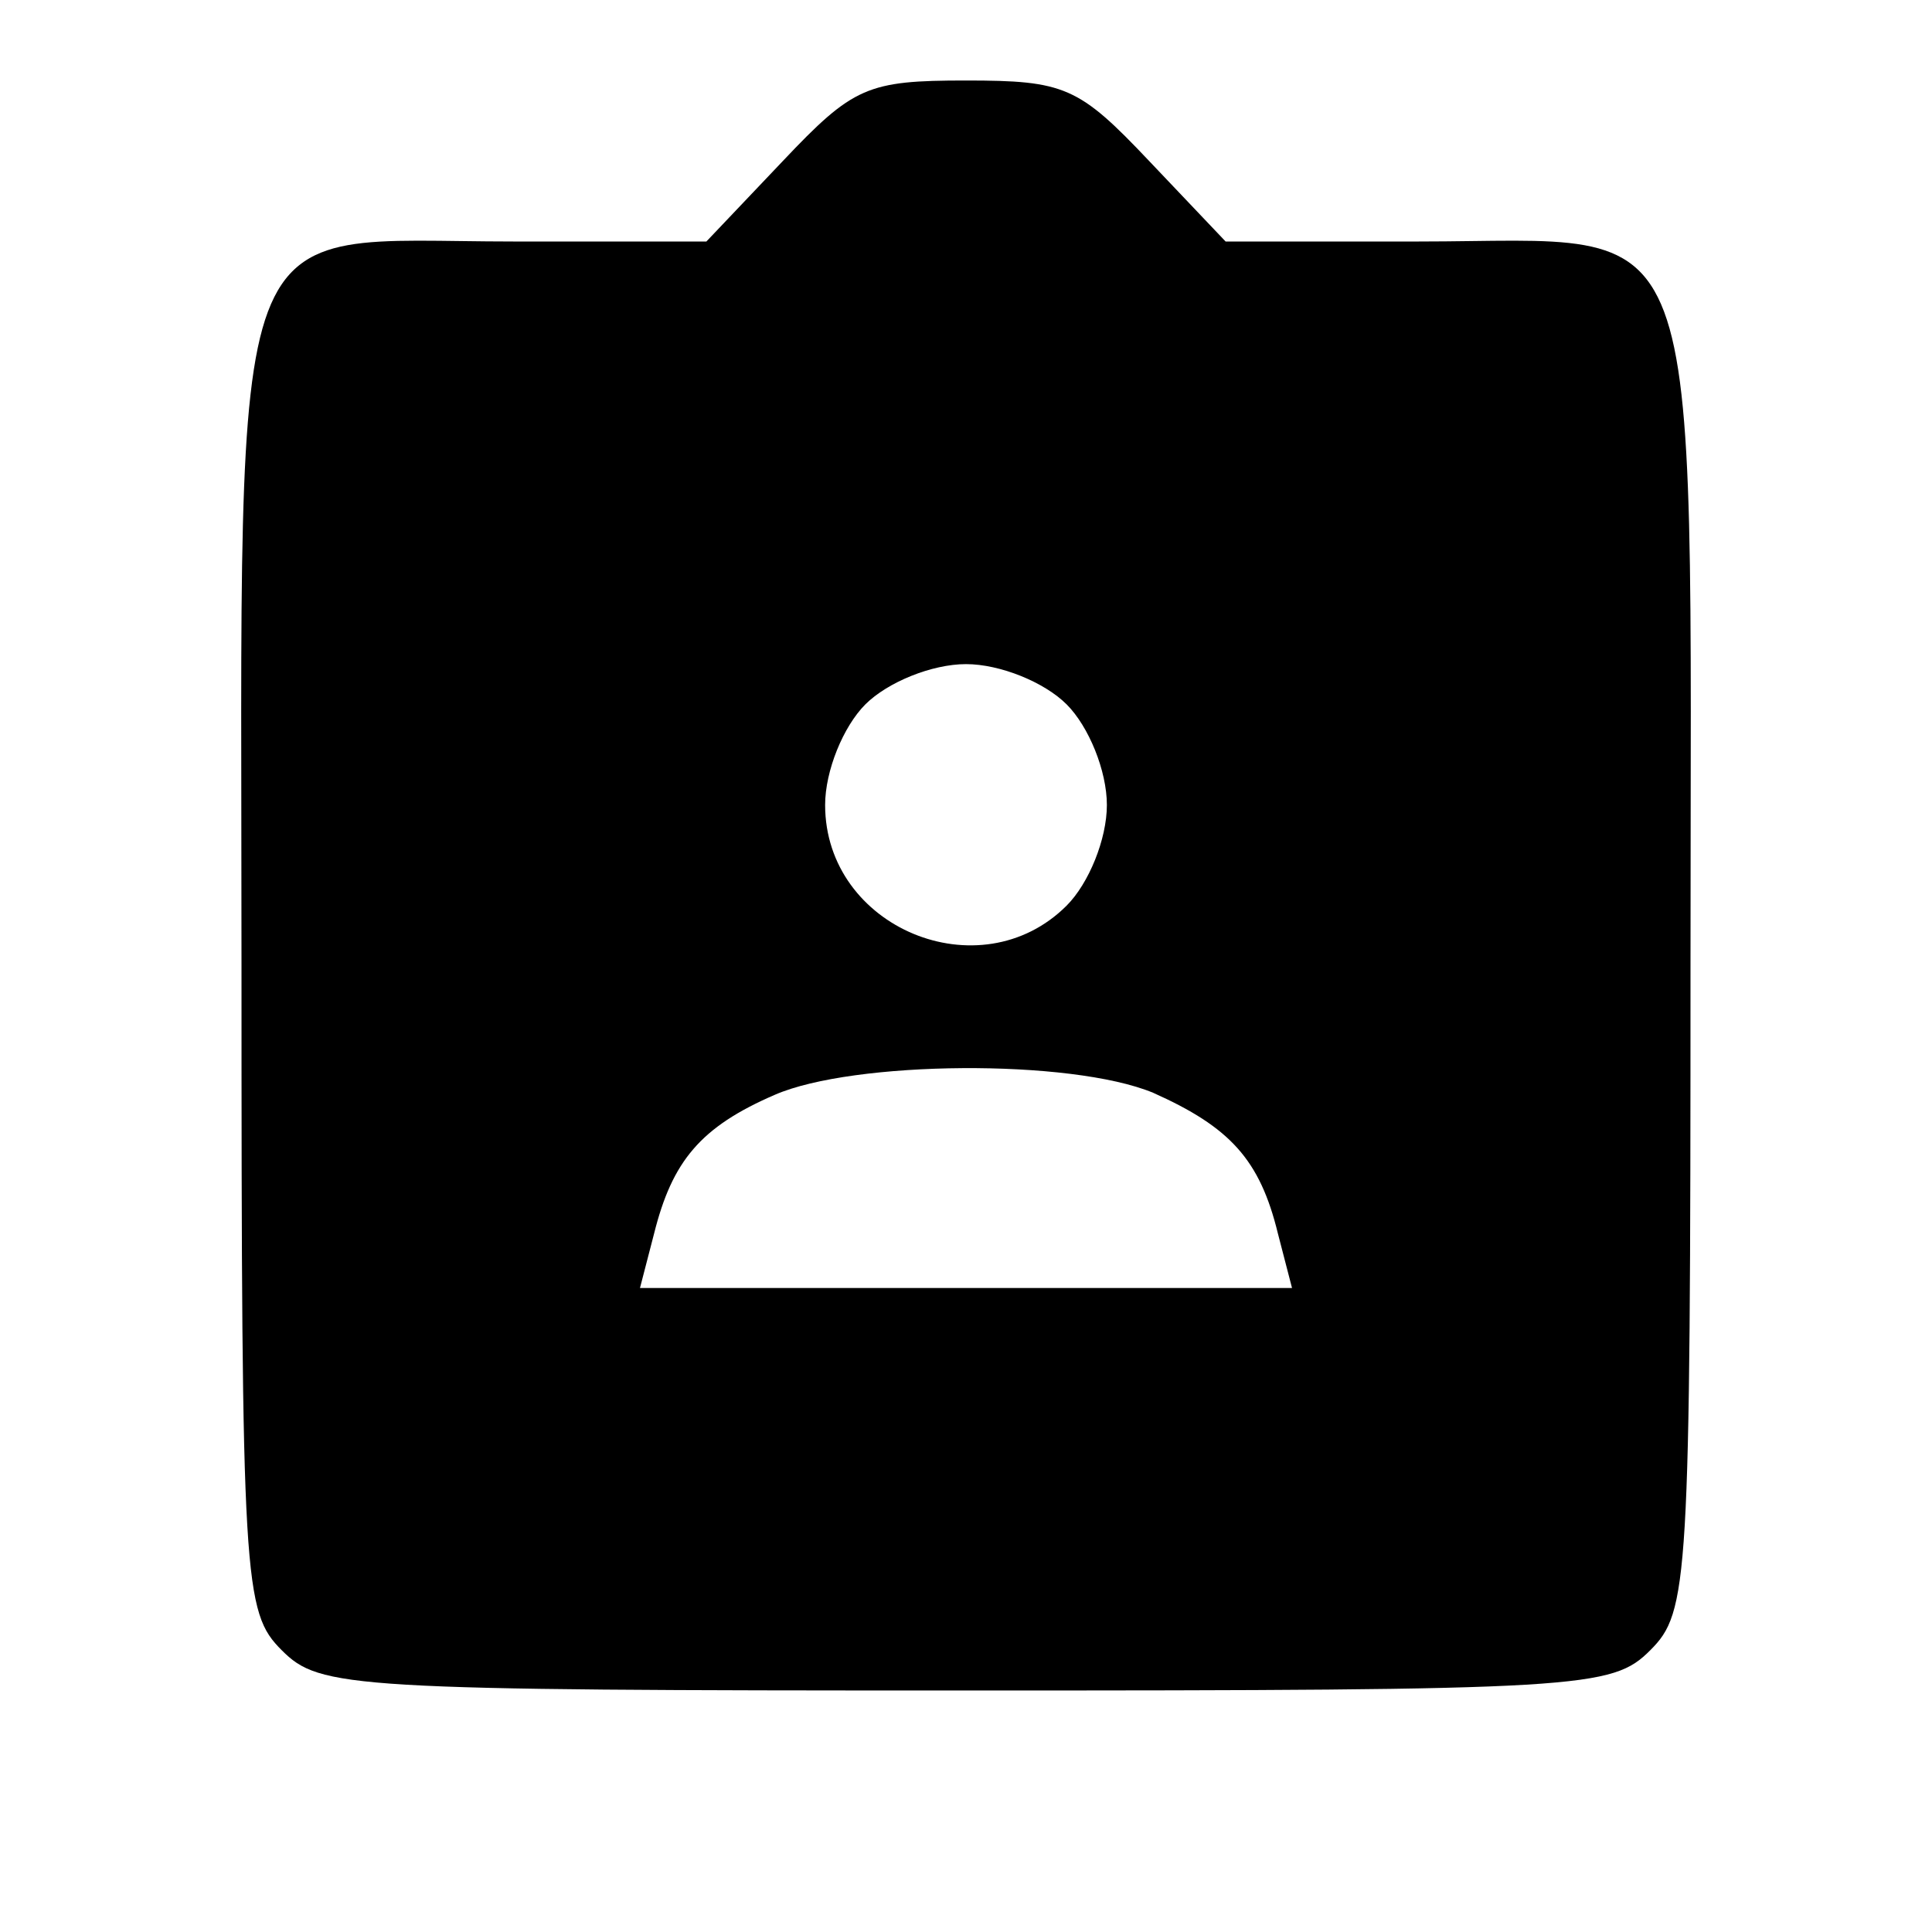
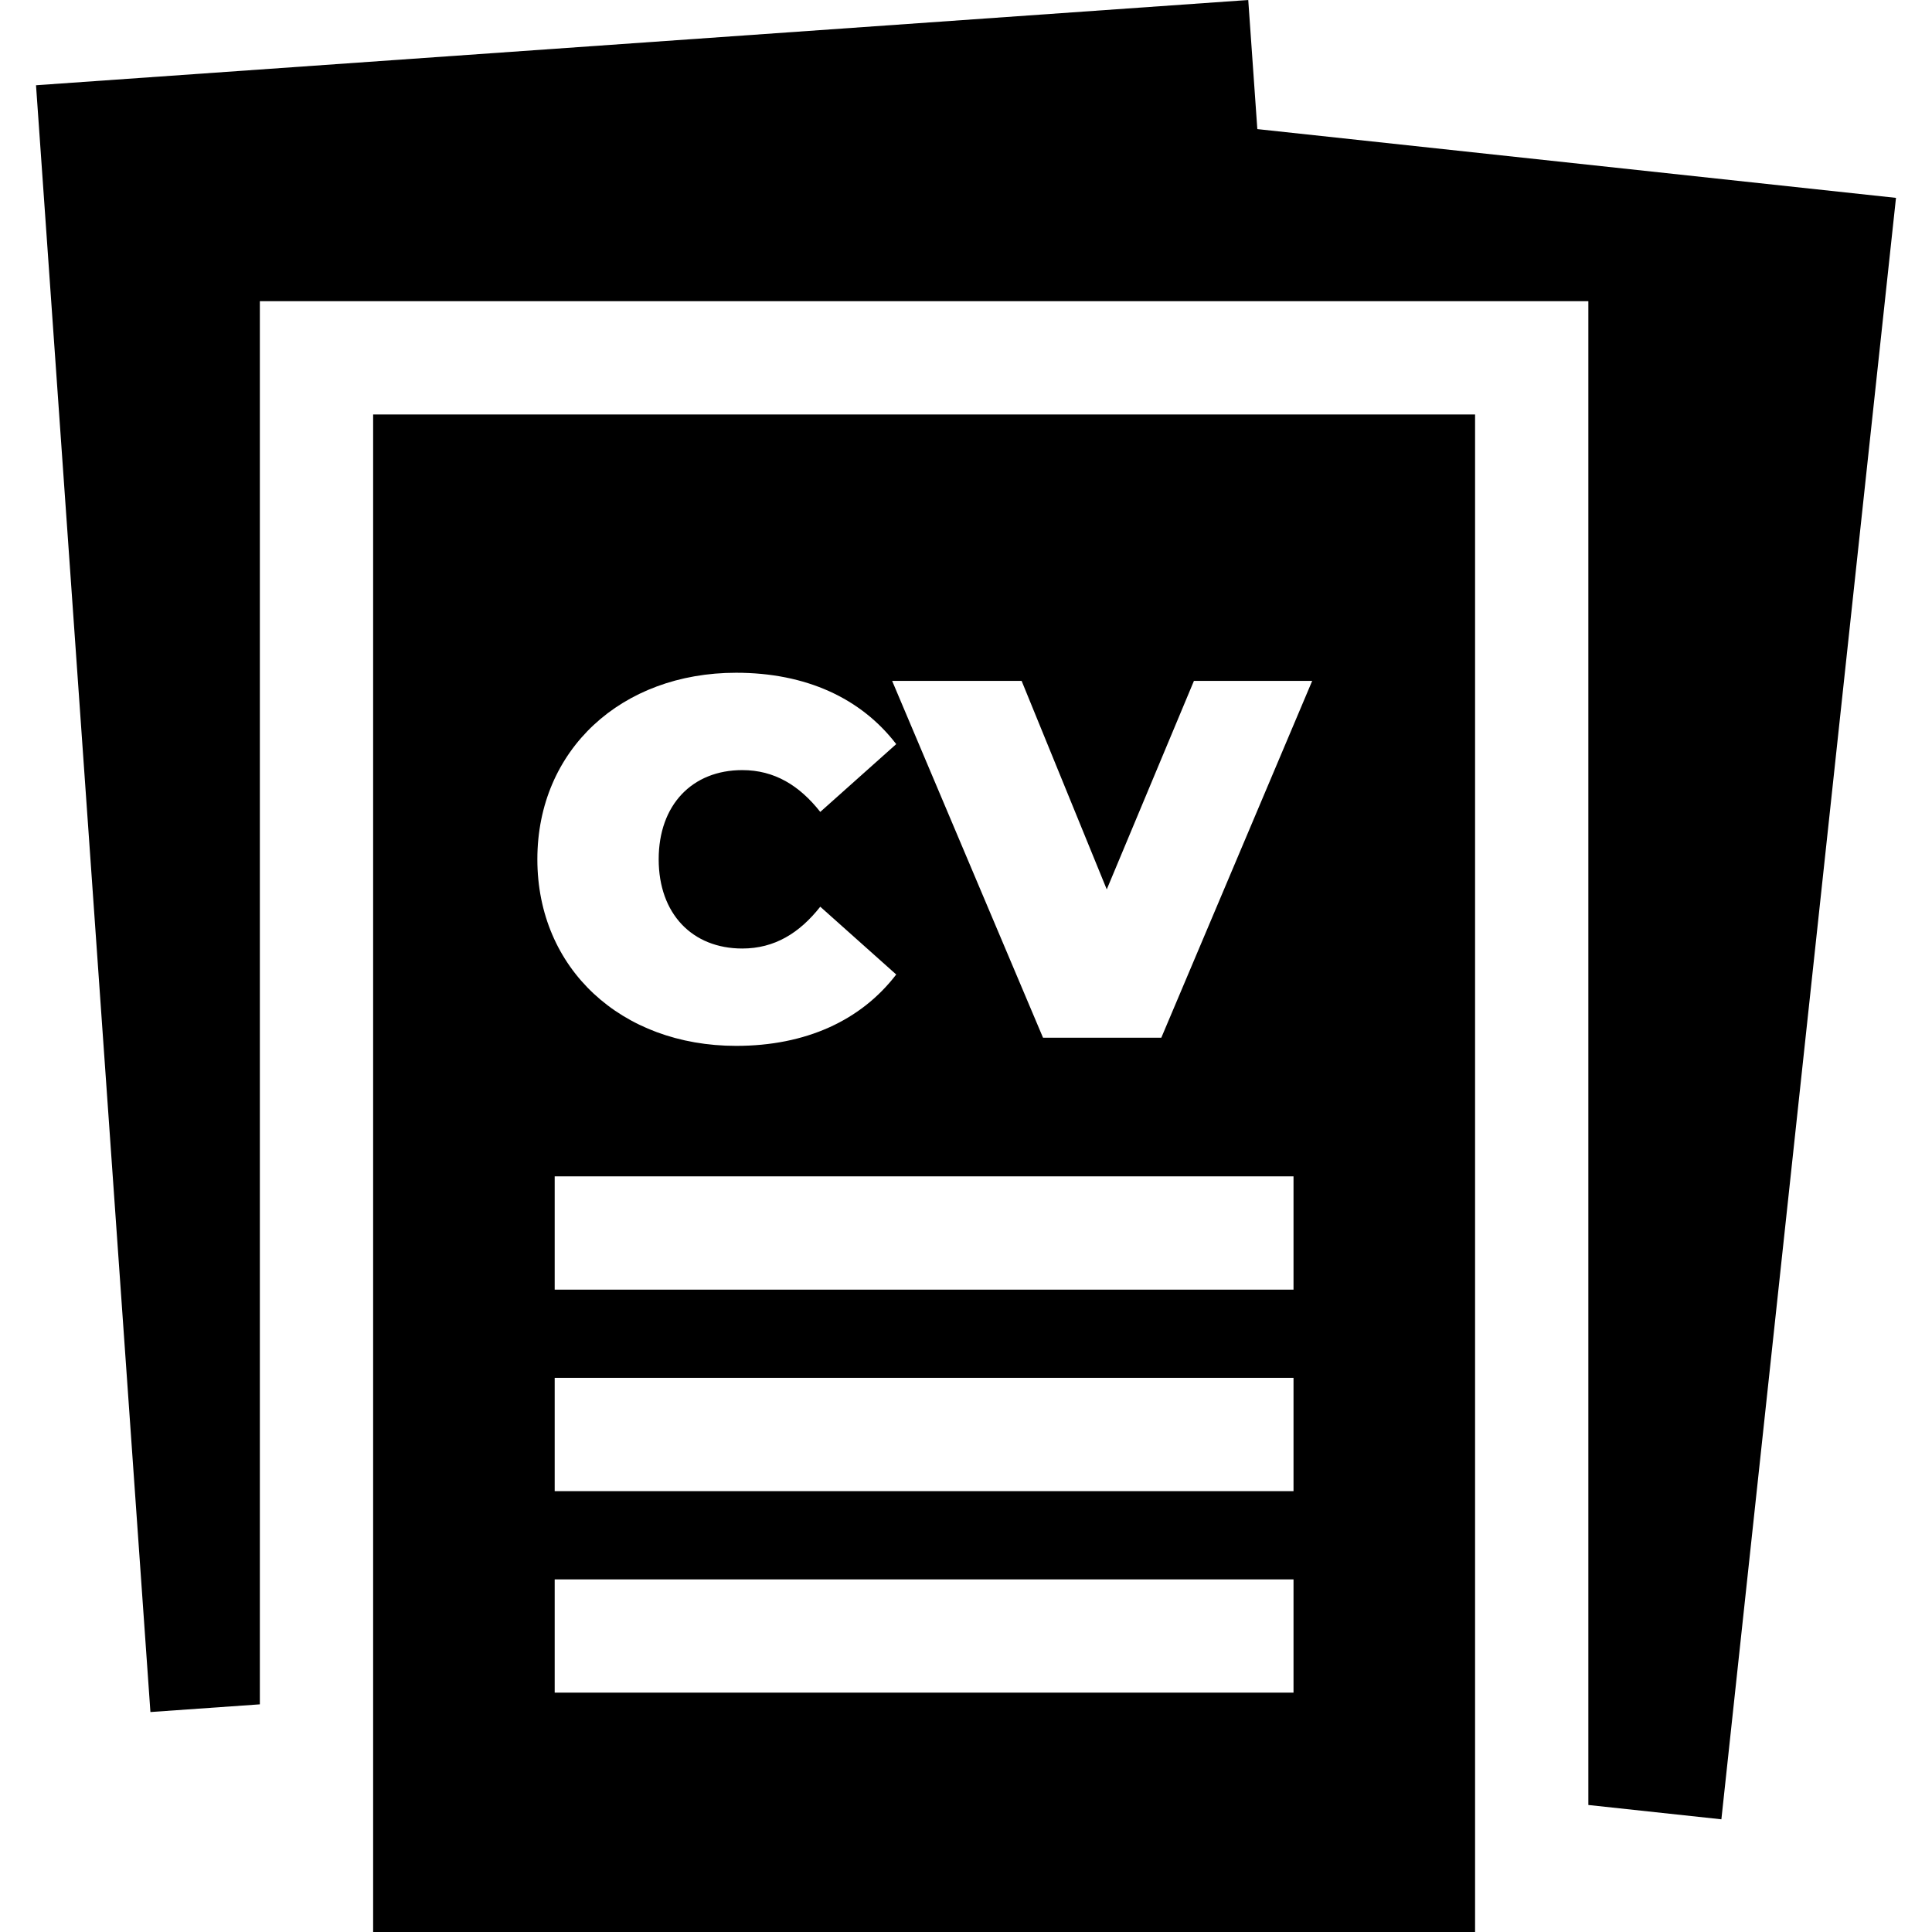
- <svg xmlns="http://www.w3.org/2000/svg" version="1.0" width="96pt" height="96pt" viewBox="0 0 96 96" preserveAspectRatio="xMidYMid meet">
-   <g transform="translate(0,96) scale(0.1,-0.1)" fill="#000000" stroke="none">
-     <path d="M389 880 l-38 -40 -96 0 c-145 0 -135 27 -135 -360 0 -307 1 -321 20 -340 19 -19 33 -20 340 -20 307 0 321 1 340 20 19 19 20 33 20 340 0 387 10 360 -135 360 l-96 0 -38 40 c-35 37 -42 40 -91 40 -49 0 -56 -3 -91 -40z m141 -270 c11 -11 20 -33 20 -50 0 -17 -9 -39 -20 -50 -43 -43 -120 -11 -120 50 0 17 9 39 20 50 11 11 33 20 50 20 17 0 39 -9 50 -20z m43 -193 c38 -17 53 -33 62 -70 l7 -27 -162 0 -162 0 7 27 c9 36 23 53 60 69 39 17 147 18 188 1z" />
+ <svg xmlns="http://www.w3.org/2000/svg" version="1.1" id="Capa_1" x="0px" y="0px" viewBox="0 0 512 512" style="enable-background:new 0 0 512 512;" xml:space="preserve">
+   <g>
+     <g>
+       <polygon points="333.205,34.213 330.799,0 9.545,22.591 39.863,453.709 68.863,451.669 68.863,79.817 420.93,79.817     420.93,478.34 456.185,482.135 502.455,52.438   " />
+     </g>
  </g>
+   <g>
+     <g>
+       <path d="M98.884,109.838V512H390.91V109.838H98.884z M195.09,178.286c18.508,0,33.097,6.755,42.418,18.912l-20.128,17.966    c-5.539-7.025-12.157-11.078-20.668-11.078c-13.239,0-22.154,9.186-22.154,23.64c0,14.454,8.916,23.64,22.154,23.64    c8.511,0,15.13-4.053,20.668-11.078l20.128,17.966c-9.321,12.157-23.911,18.912-42.418,18.912    c-30.395,0-52.684-20.398-52.684-49.442C142.406,198.684,164.696,178.286,195.09,178.286z M342.795,448.571H146.998V418.55    h195.797V448.571z M342.795,395.172H146.998v-30.021h195.797V395.172z M342.795,341.773H146.998v-30.021h195.797V341.773z     M307.756,275.009h-31.341l-39.986-94.562h34.313l22.56,55.251l23.101-55.251h31.339L307.756,275.009z" />
+     </g>
+   </g>
+   <g>
+ </g>
+   <g>
+ </g>
+   <g>
+ </g>
+   <g>
+ </g>
+   <g>
+ </g>
+   <g>
+ </g>
+   <g>
+ </g>
+   <g>
+ </g>
+   <g>
+ </g>
+   <g>
+ </g>
+   <g>
+ </g>
+   <g>
+ </g>
+   <g>
+ </g>
+   <g>
+ </g>
+   <g>
+ </g>
</svg>
